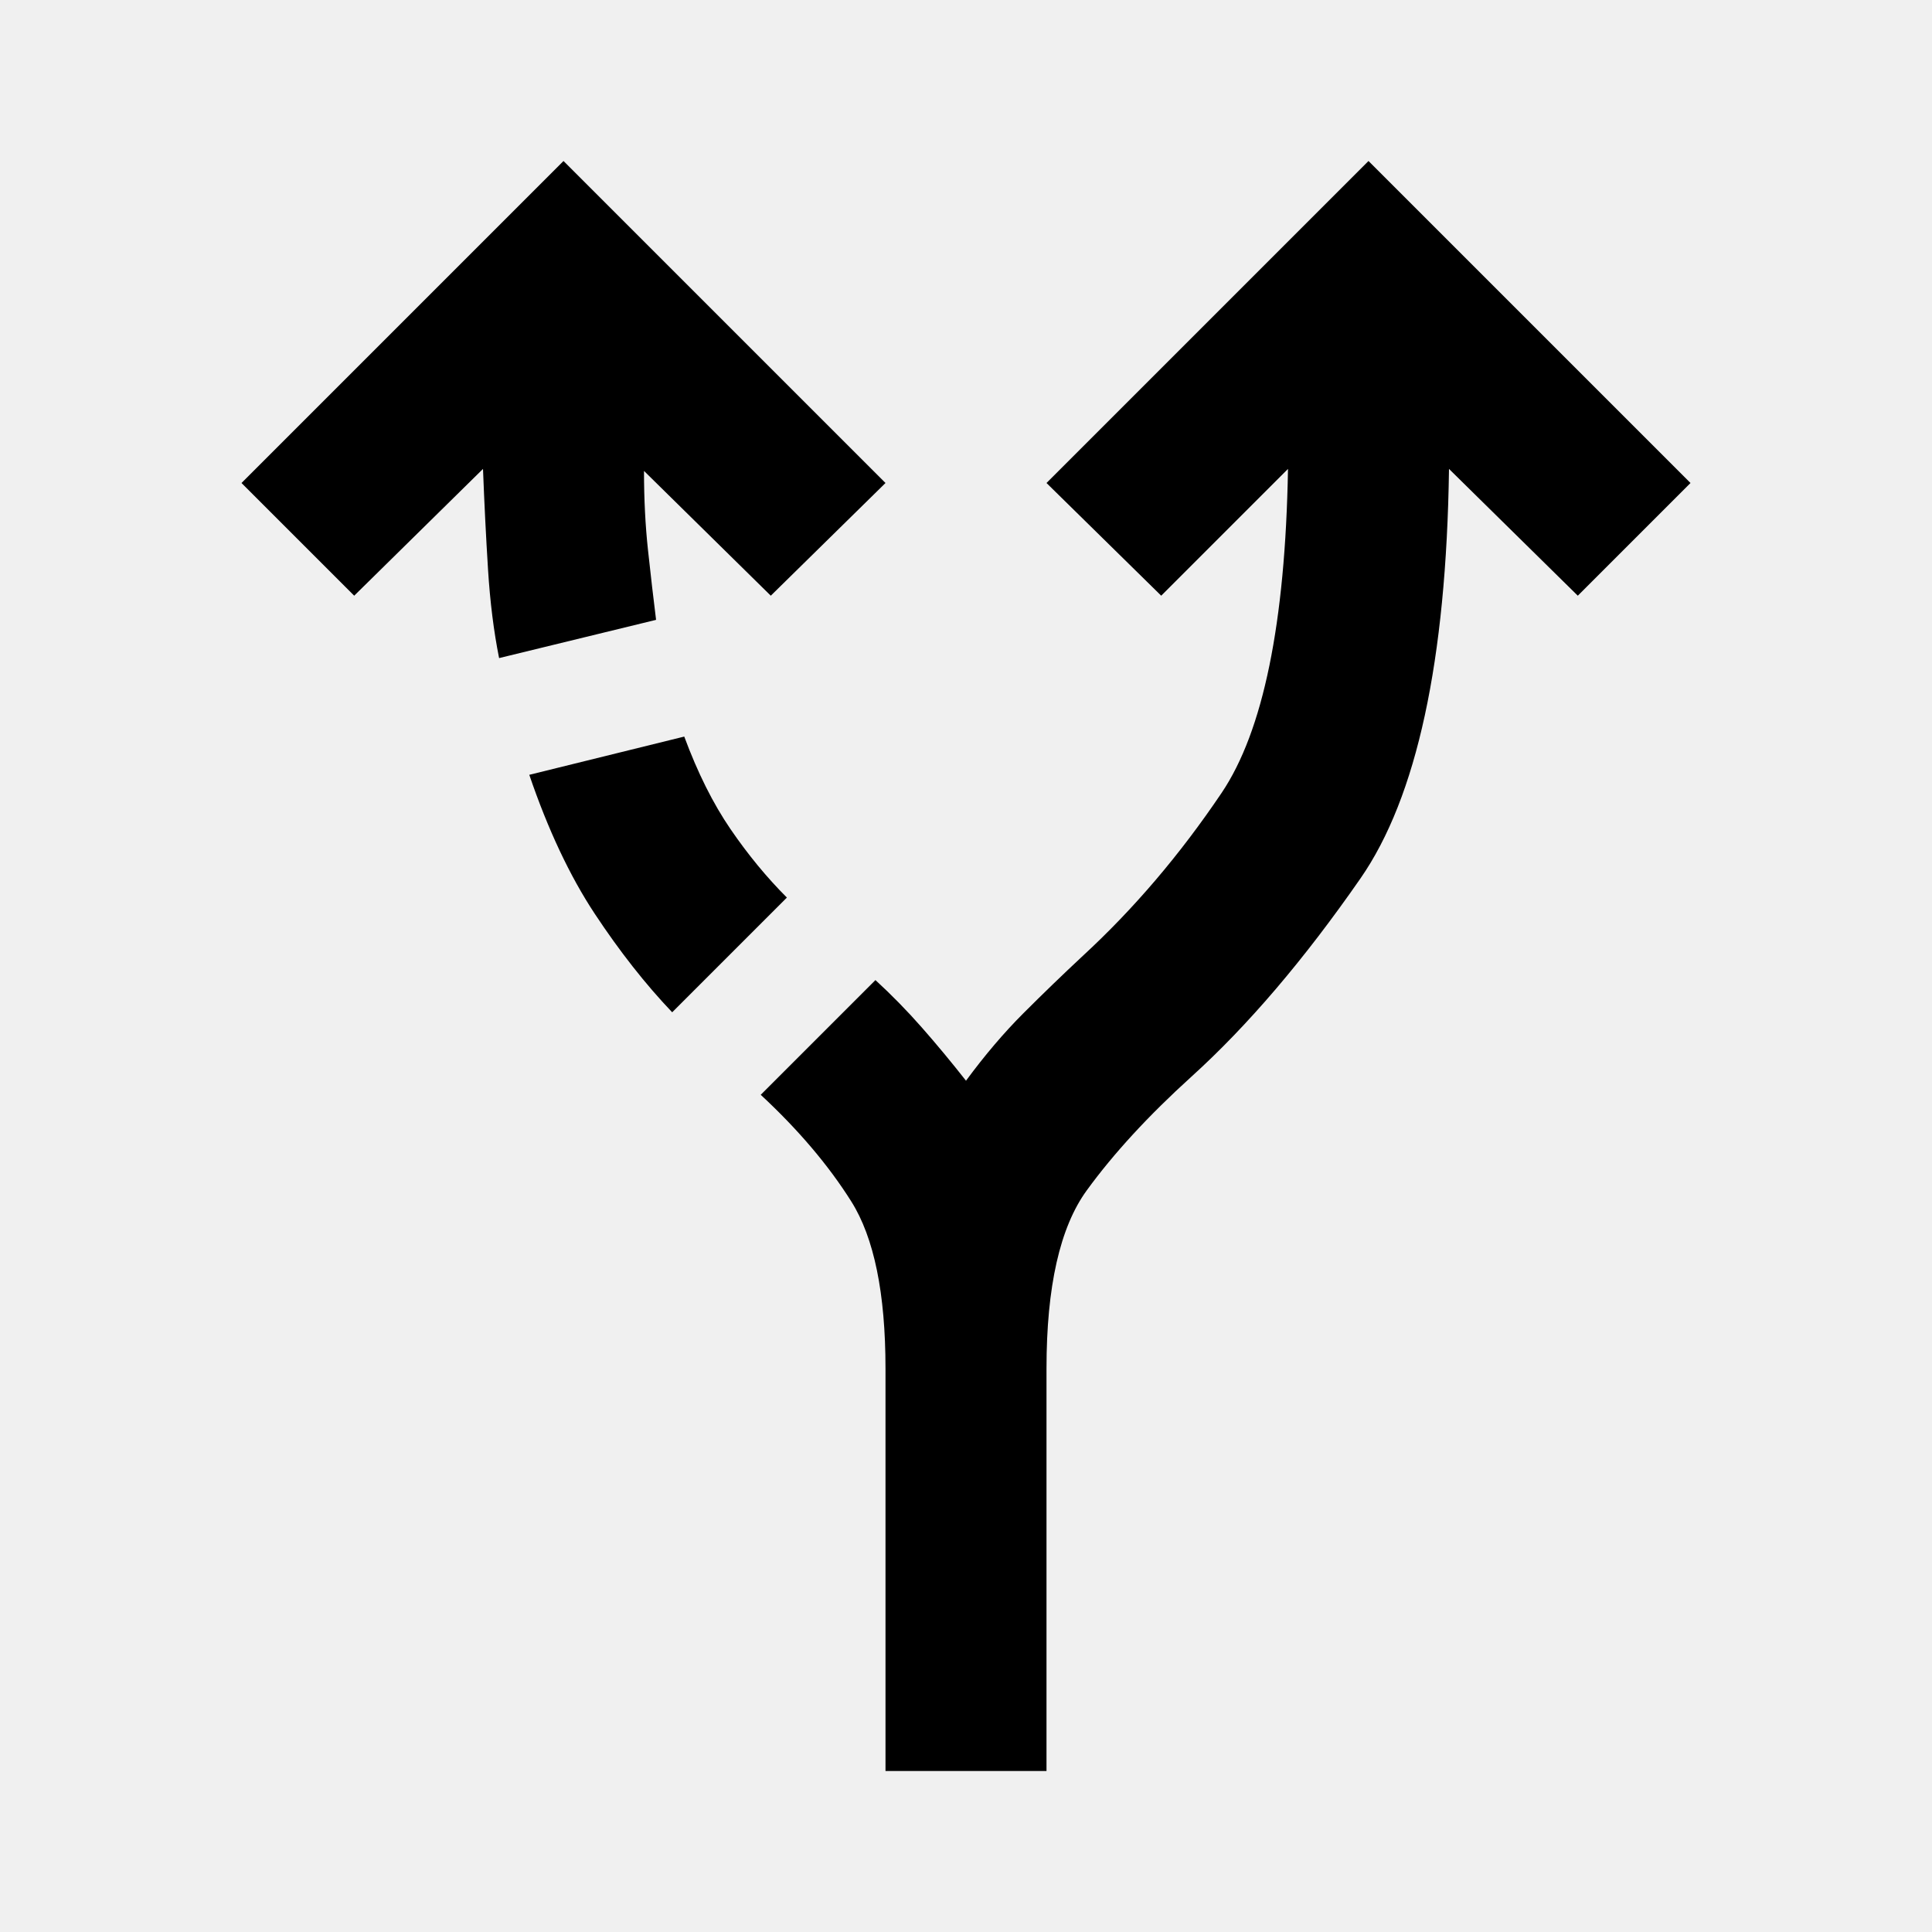
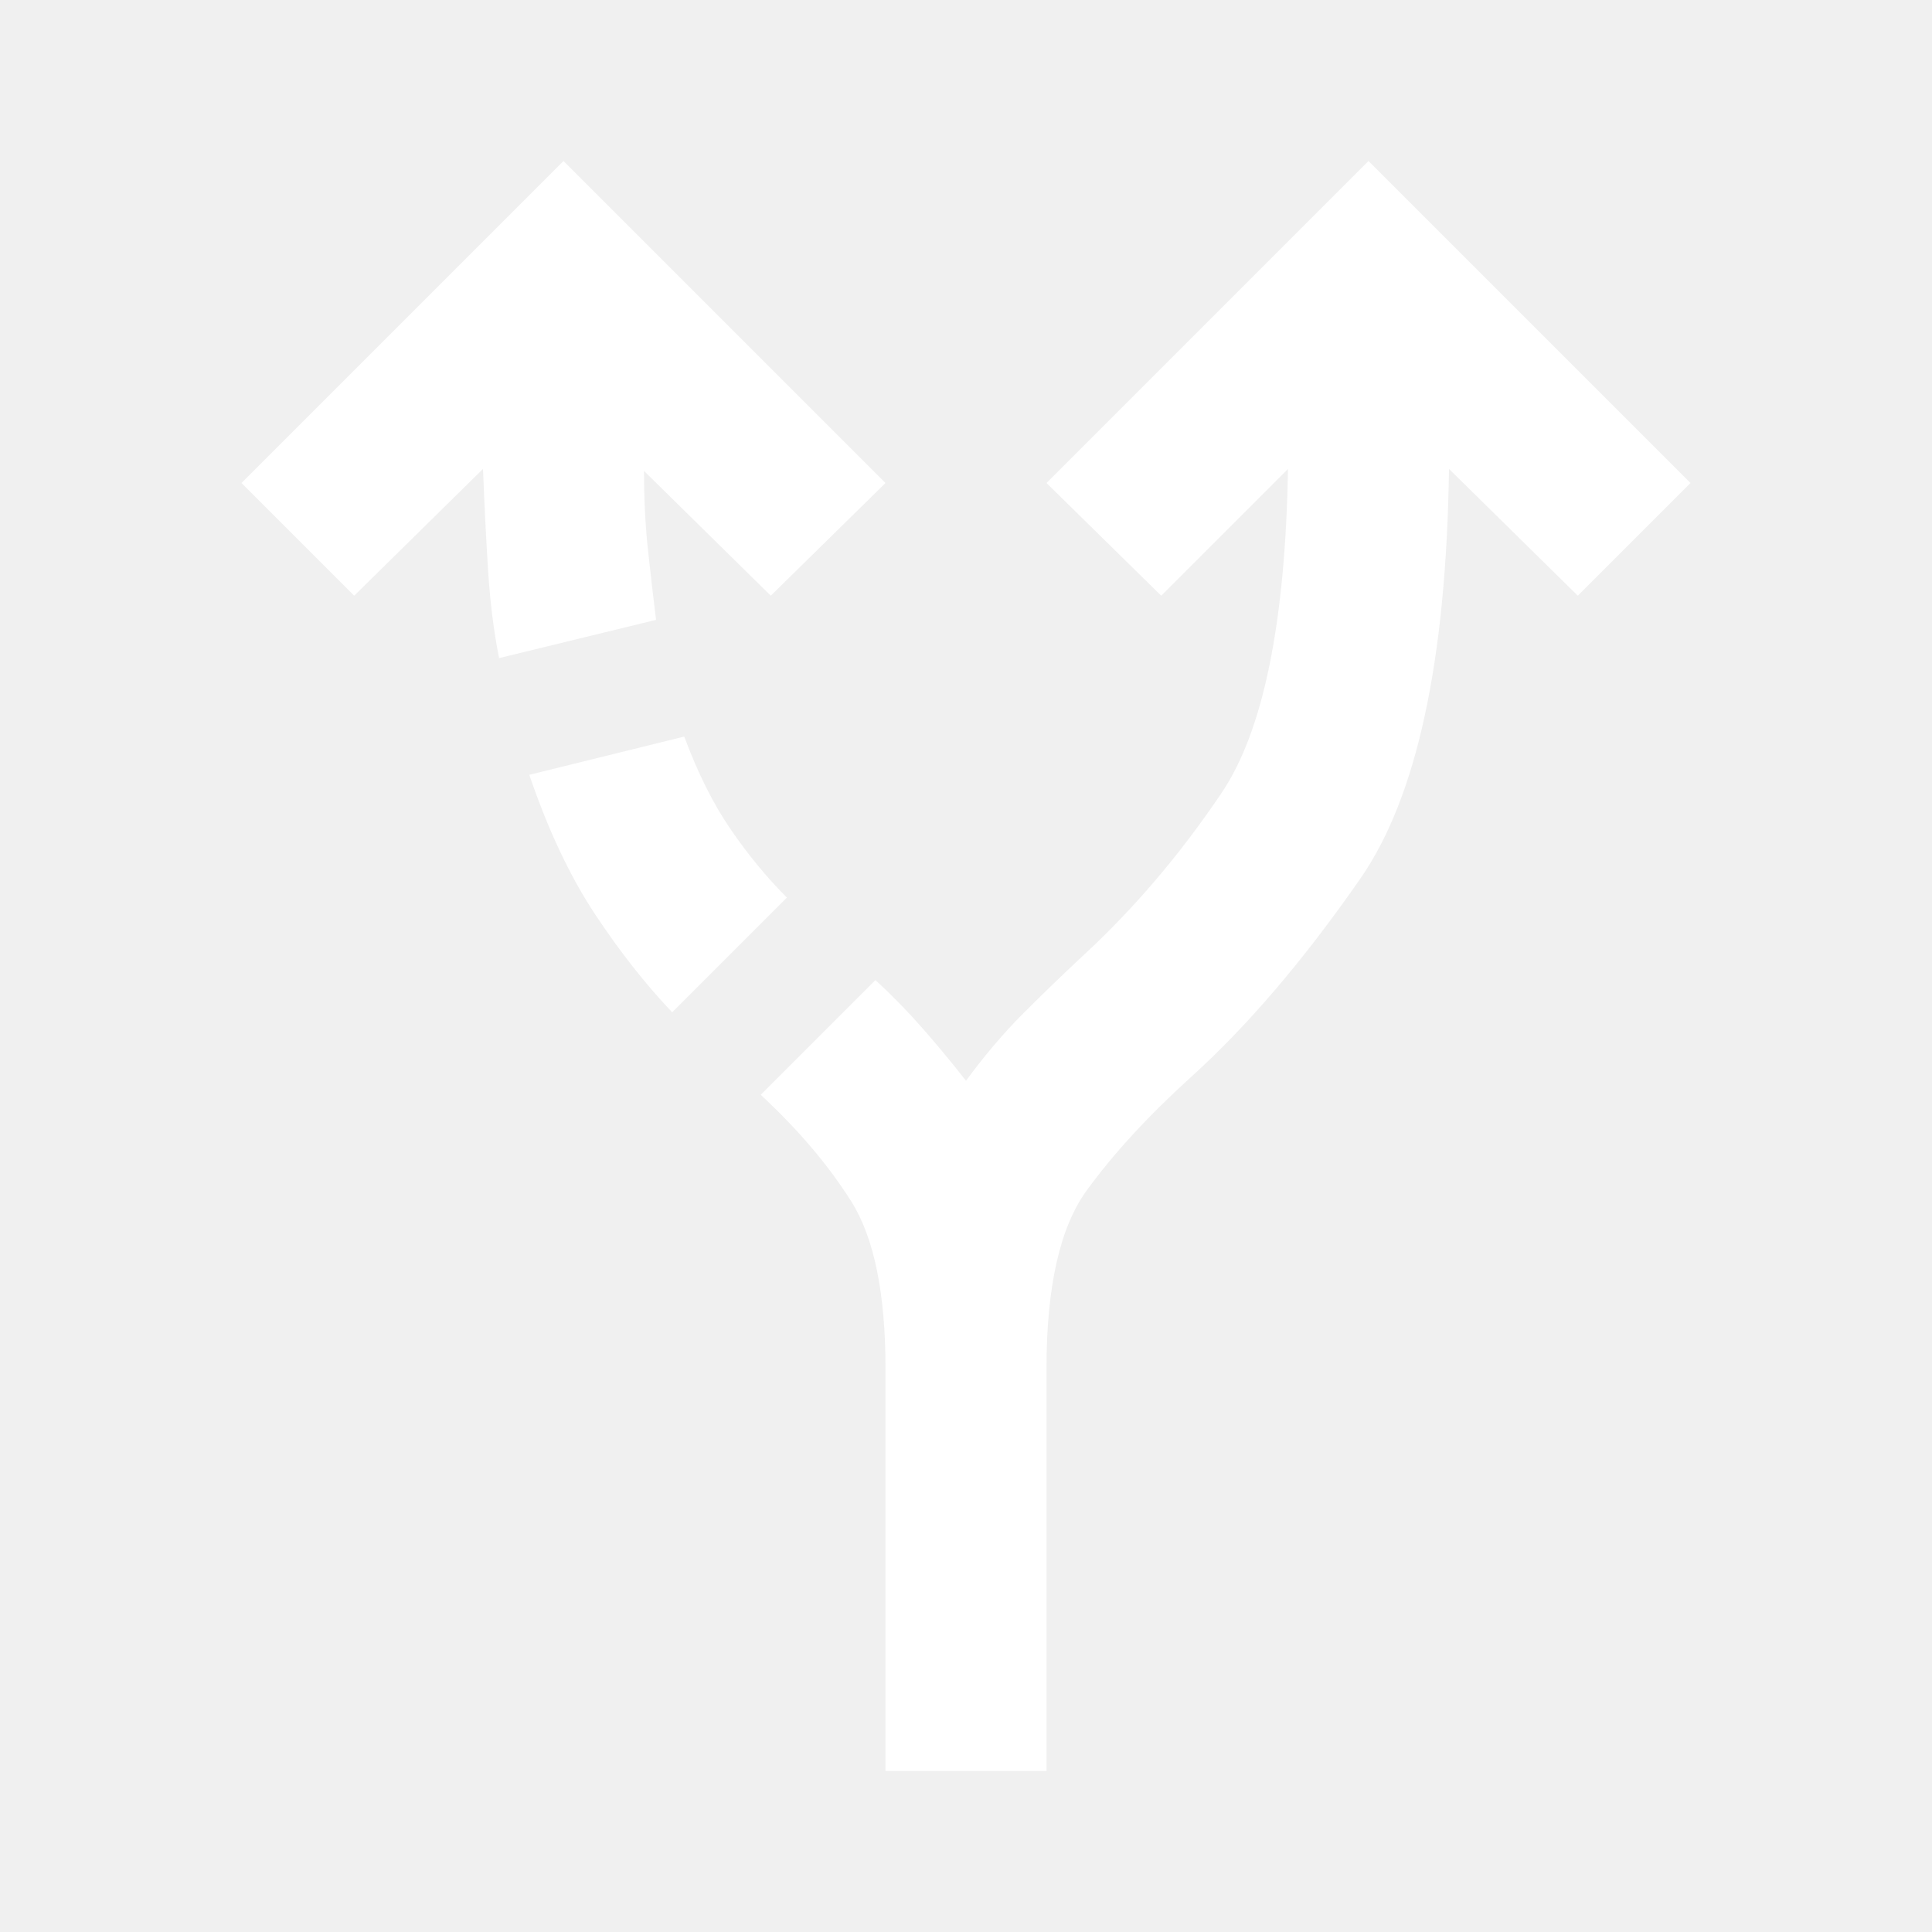
- <svg xmlns="http://www.w3.org/2000/svg" height="24" viewBox="0 -960 960 960" width="24">
+ <svg xmlns="http://www.w3.org/2000/svg" height="24px" viewBox="0 -960 960 960" width="24px" fill="#ffffff">
  <path d="M440-80v-200q0-56-17-83t-45-53l57-57q12 11 23 23.5t22 26.5q14-19 28.5-33.5T538-485q38-35 69-81t33-161l-63 63-57-56 160-160 160 160-56 56-64-63q-2 143-44 203.5T592-425q-32 29-52 56.5T520-280v200h-80ZM248-633q-4-20-5.5-44t-2.5-50l-64 63-56-56 160-160 160 160-57 56-63-62q0 21 2 39.5t4 34.5l-78 19Zm86 176q-20-21-38.5-49T263-575l77-19q10 27 23 46t28 34l-57 57Z" />
</svg>
